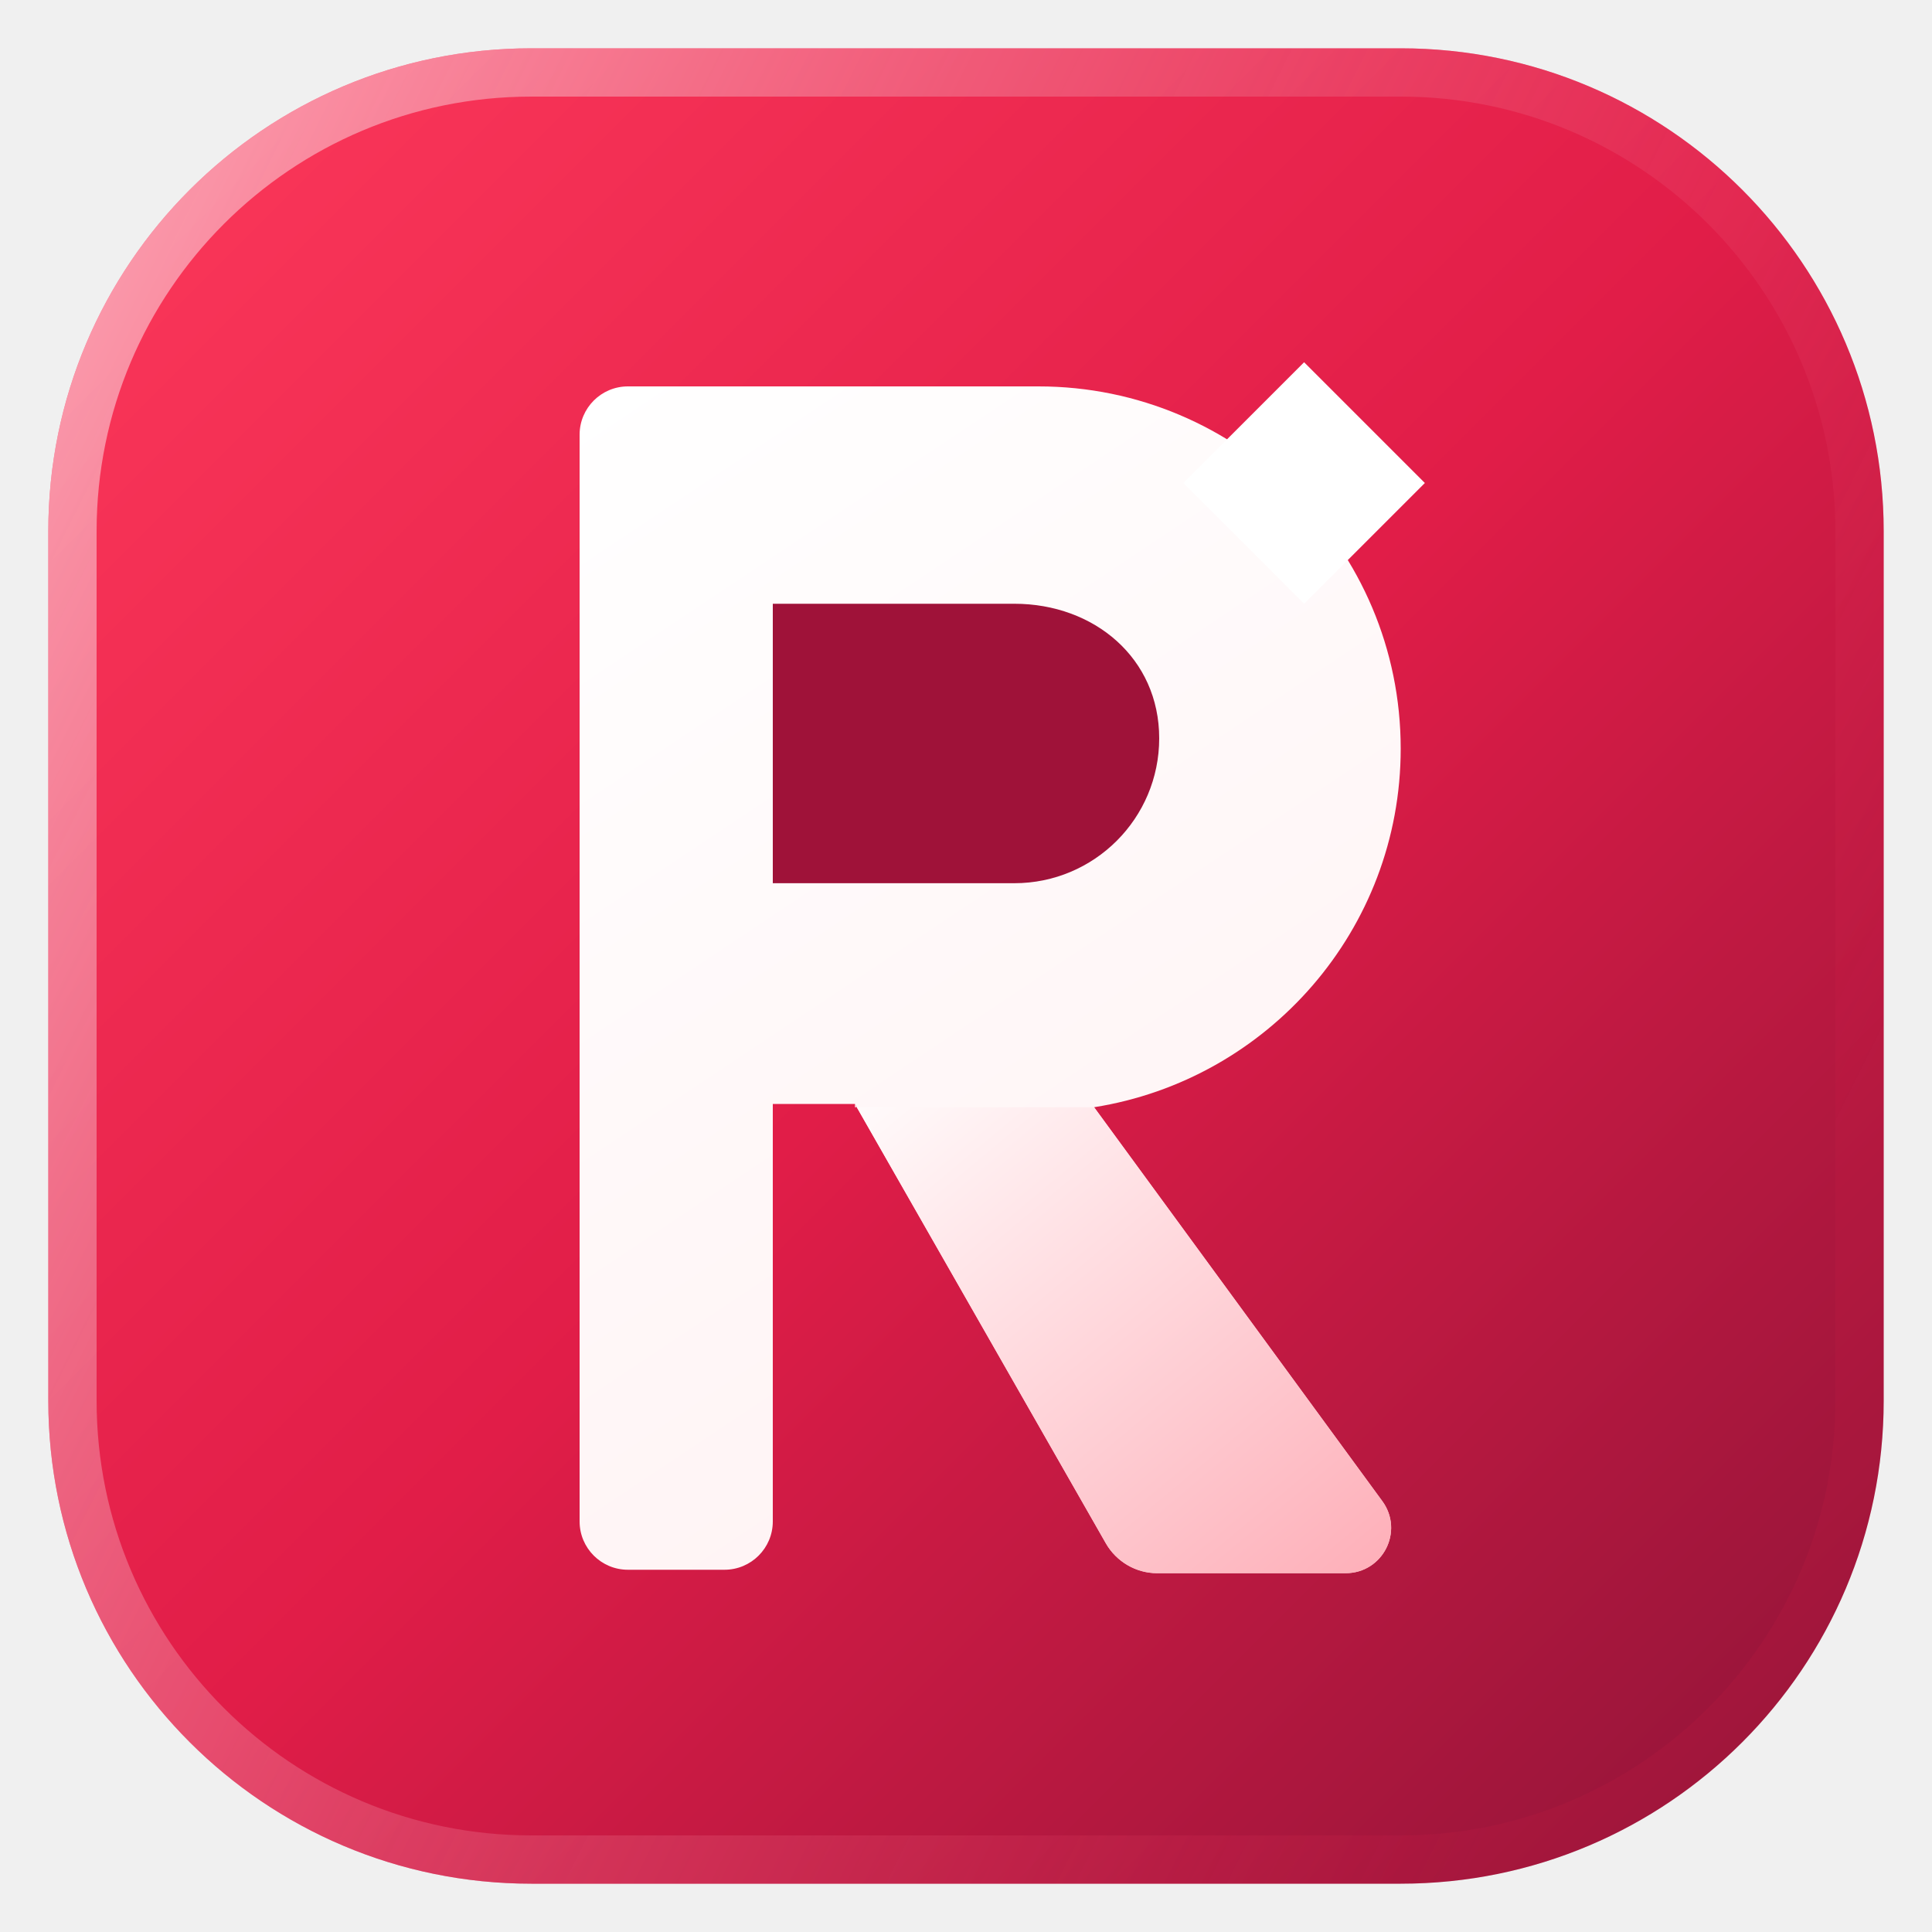
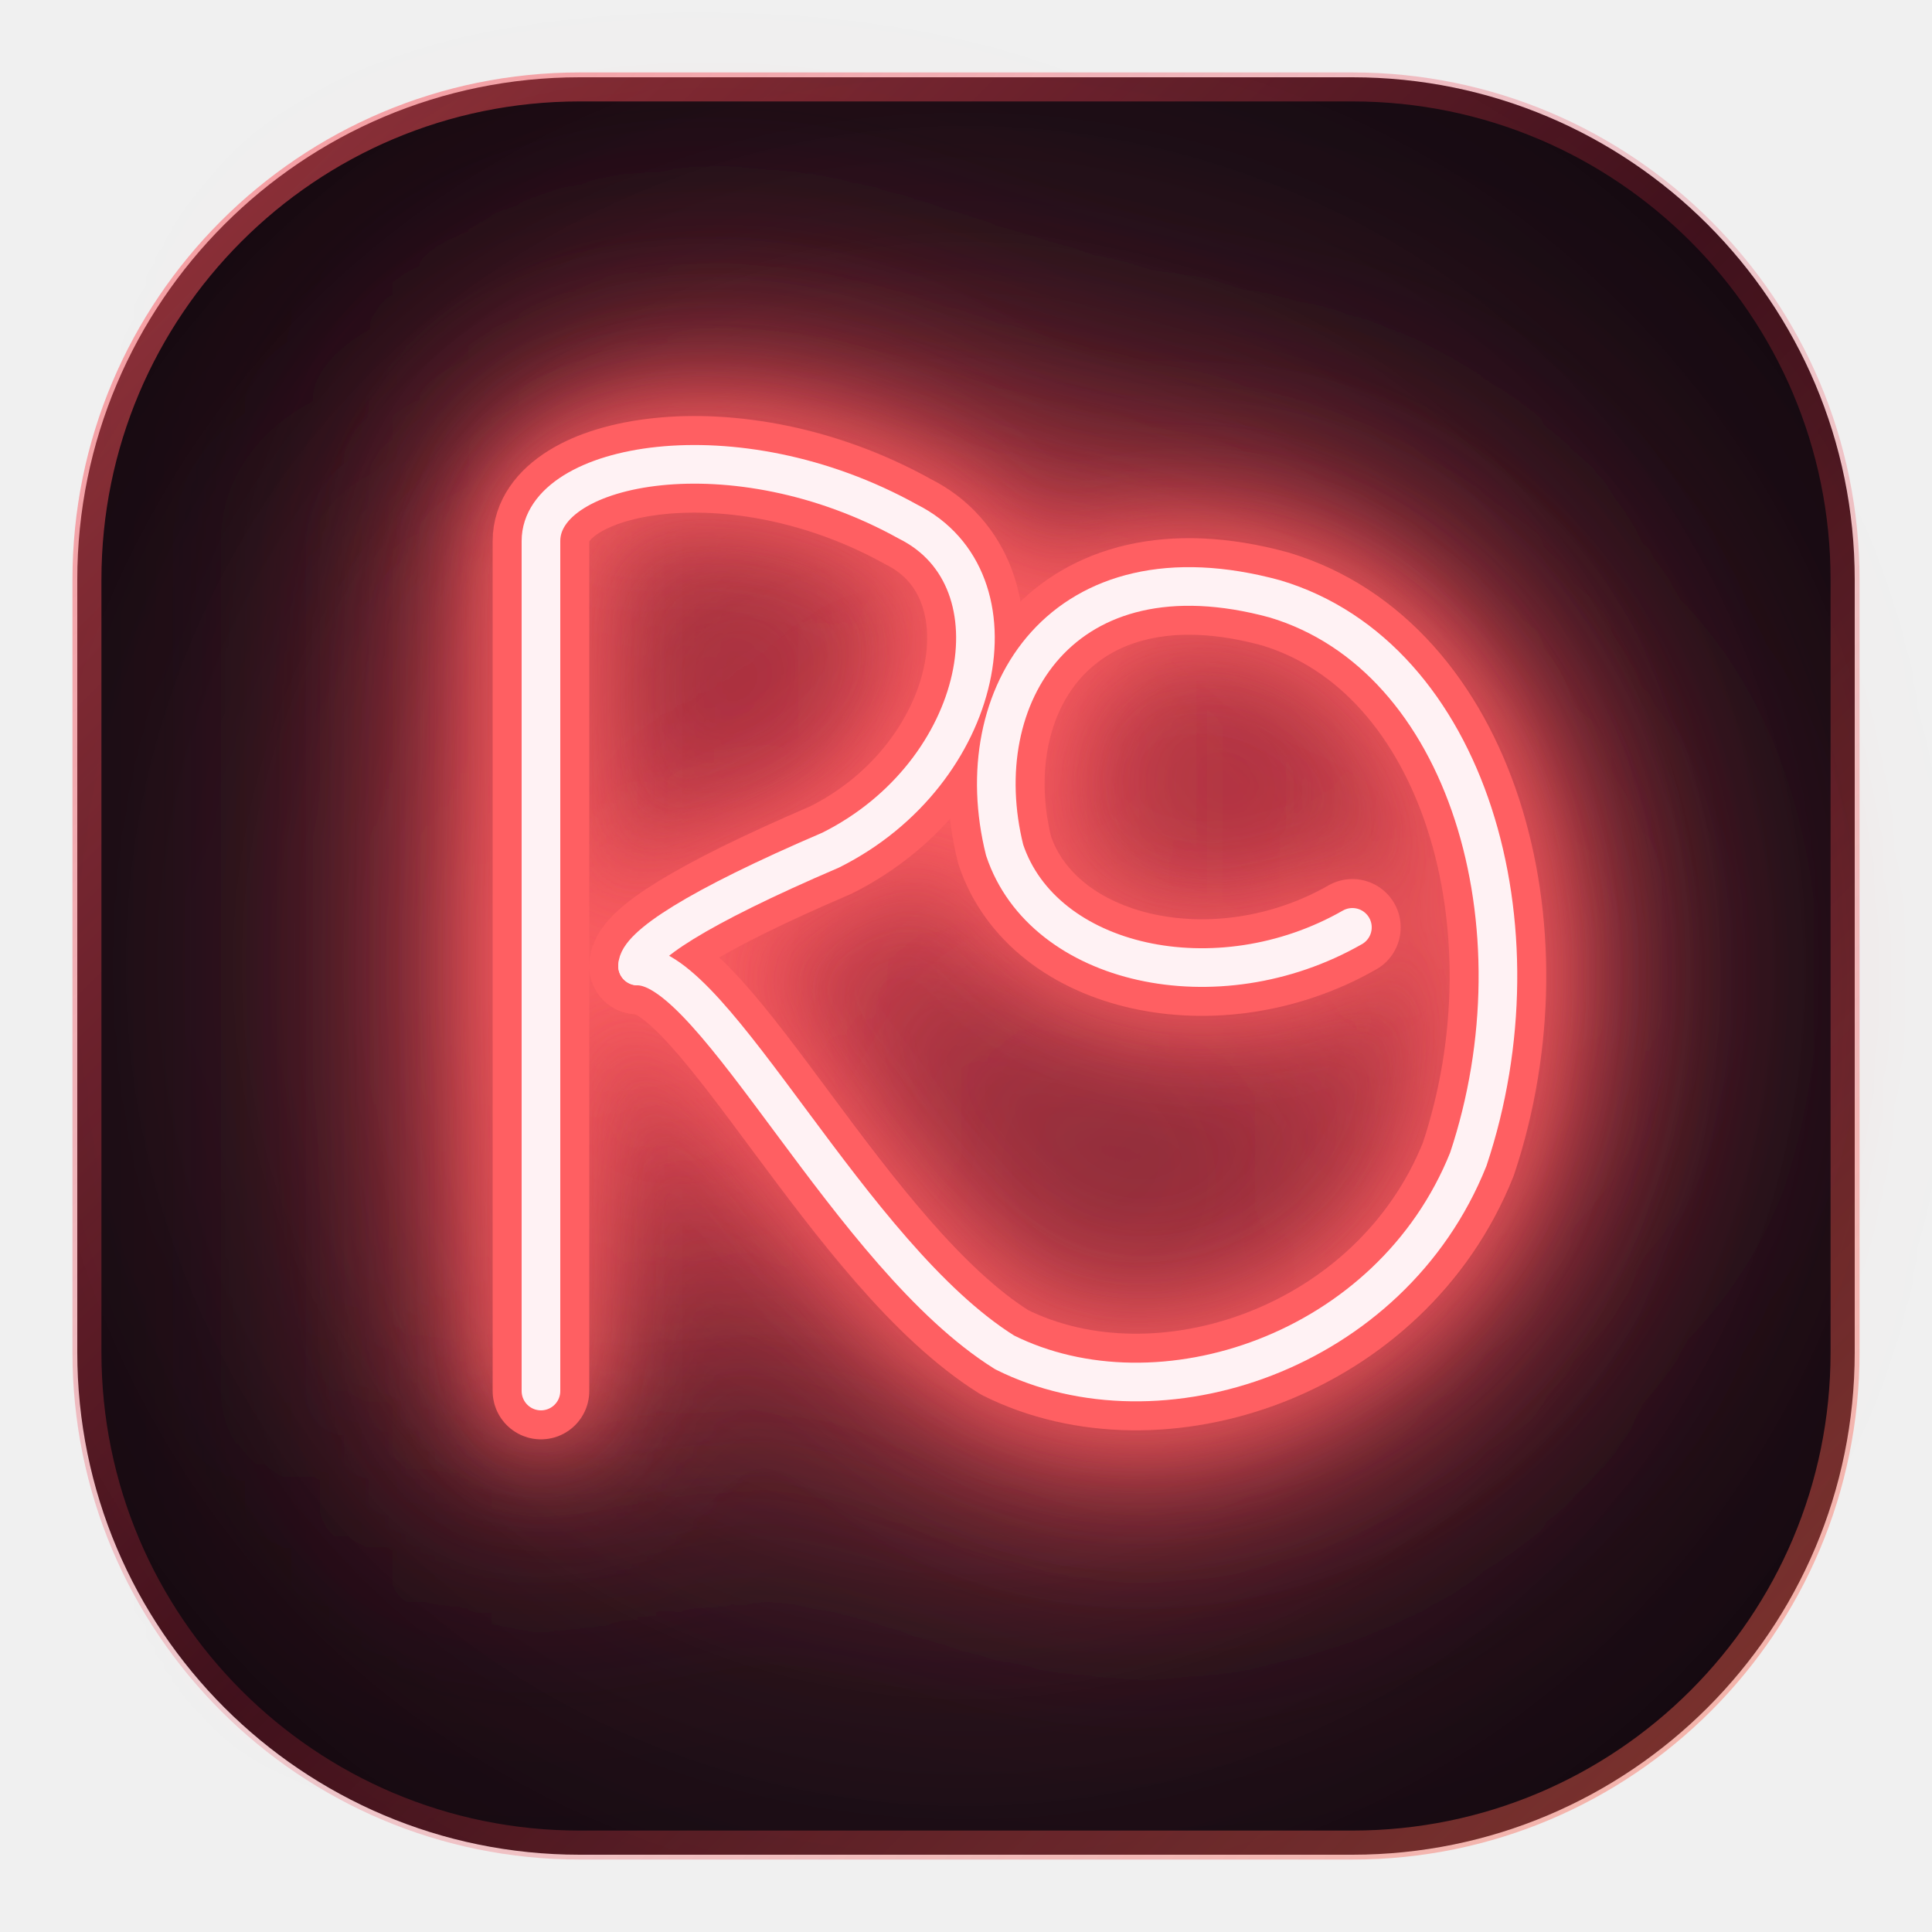
- <svg xmlns="http://www.w3.org/2000/svg" viewBox="0 0 40 40" width="40" height="40" fill="none">
+ <svg xmlns="http://www.w3.org/2000/svg" viewBox="0 0 100 100" width="100" height="100" fill="none">
  <defs>
-     <linearGradient id="rexoneBg" x1="0" y1="0" x2="40" y2="40" gradientUnits="userSpaceOnUse">
-       <stop offset="0%" stop-color="#FF3B5C" />
-       <stop offset="50%" stop-color="#E11D48" />
-       <stop offset="100%" stop-color="#881337" />
+     <radialGradient id="glassBg" cx="50%" cy="50%" r="70%">
+       <stop offset="0%" stop-color="#24101A" stop-opacity="0.95" />
+       <stop offset="70%" stop-color="#160810" stop-opacity="0.98" />
+       <stop offset="100%" stop-color="#0E040A" stop-opacity="1" />
+     </radialGradient>
+     <linearGradient id="neonBorder" x1="0" y1="0" x2="100" y2="100" gradientUnits="userSpaceOnUse">
+       <stop offset="0%" stop-color="#FF5E62" stop-opacity="0.6" />
+       <stop offset="50%" stop-color="#E8334A" stop-opacity="0.2" />
+       <stop offset="100%" stop-color="#FF7556" stop-opacity="0.5" />
    </linearGradient>
-     <linearGradient id="rexoneBorder" x1="0" y1="0" x2="40" y2="20" gradientUnits="userSpaceOnUse">
-       <stop offset="0%" stop-color="#FFFFFF" stop-opacity="0.6" />
-       <stop offset="100%" stop-color="#E11D48" stop-opacity="0.1" />
-     </linearGradient>
-     <linearGradient id="rexoneGlyph" x1="12" y1="8" x2="28" y2="32" gradientUnits="userSpaceOnUse">
-       <stop offset="0%" stop-color="#FFFFFF" />
-       <stop offset="100%" stop-color="#FFF1F2" />
-     </linearGradient>
-     <linearGradient id="rexoneLeg" x1="20" y1="20" x2="30" y2="32" gradientUnits="userSpaceOnUse">
-       <stop offset="0%" stop-color="#FFFFFF" />
-       <stop offset="100%" stop-color="#FDA4AF" />
-     </linearGradient>
+     <filter id="ambientGlow" x="-50%" y="-50%" width="200%" height="200%">
+       <feGaussianBlur stdDeviation="8" result="blur" />
+     </filter>
+     <filter id="neonGlow" x="-30%" y="-30%" width="160%" height="160%">
+       <feGaussianBlur in="SourceGraphic" stdDeviation="2.5" result="blur1" />
+       <feGaussianBlur in="SourceGraphic" stdDeviation="5" result="blur2" />
+       <feMerge>
+         <feMergeNode in="blur2" />
+         <feMergeNode in="blur1" />
+         <feMergeNode in="SourceGraphic" />
+       </feMerge>
+     </filter>
  </defs>
-   <rect x="1" y="1" width="38" height="38" rx="10" fill="url(#rexoneBg)" />
-   <rect x="1.5" y="1.5" width="37" height="37" rx="9.5" stroke="url(#rexoneBorder)" stroke-width="1" />
-   <path d="M12 9C12 8.448 12.448 8 13 8H21.5C25.642 8 29 11.358 29 15.5C29 19.248 26.249 22.354 22.652 22.924L28.619 31.079C29.074 31.701 28.63 32.571 27.86 32.571H23.955C23.519 32.571 23.112 32.332 22.895 31.952L17.7 22.857H16V31.5C16 32.052 15.552 32.5 15 32.5H13C12.448 32.5 12 32.052 12 31.5V9Z" fill="url(#rexoneGlyph)" />
-   <path d="M16 12.5V18.286H21C22.657 18.286 24 16.943 24 15.286C24 13.629 22.657 12.5 21 12.5H16Z" fill="#9F1239" />
-   <path d="M17.7 22.857L22.895 31.952C23.112 32.332 23.519 32.571 23.955 32.571H27.86C28.63 32.571 29.074 31.701 28.619 31.079L22.652 22.924H17.7Z" fill="url(#rexoneLeg)" fill-opacity="0.9" />
-   <polygon points="27,7.5 29.5,10 27,12.5 24.5,10" fill="#FFFFFF" />
+   <rect x="4" y="4" width="92" height="92" rx="26" fill="url(#glassBg)" />
+   <rect x="4.5" y="4.5" width="91" height="91" rx="25.5" stroke="url(#neonBorder)" stroke-width="1.5" />
+   <circle cx="50" cy="50" r="30" fill="#FF5E62" opacity="0.2" filter="url(#ambientGlow)" />
+   <g stroke="#E8334A" stroke-linecap="round" stroke-linejoin="round" opacity="0.75" filter="url(#ambientGlow)">
+     <path d="M 28 72 V 28 C 28 24 38 22 47 27 C 53 30 51 40 43 44 C 36 47 33 49 33 50" stroke-width="10" />
+     <path d="M 33 50 C 37 50 44 65 52 70 C 60 74 72 70 76 60 C 80 48 76 34 66 31 C 55 28 50 36 52 44 C 54 50 63 52 70 48" stroke-width="10" />
+   </g>
+   <g stroke="#FF5E62" stroke-linecap="round" stroke-linejoin="round" filter="url(#neonGlow)">
+     <path d="M 28 72 V 28 C 28 24 38 22 47 27 C 53 30 51 40 43 44 C 36 47 33 49 33 50" stroke-width="5" />
+     <path d="M 33 50 C 37 50 44 65 52 70 C 60 74 72 70 76 60 C 80 48 76 34 66 31 C 55 28 50 36 52 44 C 54 50 63 52 70 48" stroke-width="5" />
+   </g>
+   <g stroke="#FFF2F4" stroke-linecap="round" stroke-linejoin="round">
+     <path d="M 28 72 V 28 C 28 24 38 22 47 27 C 53 30 51 40 43 44 C 36 47 33 49 33 50" stroke-width="2" />
+     <path d="M 33 50 C 37 50 44 65 52 70 C 60 74 72 70 76 60 C 80 48 76 34 66 31 C 55 28 50 36 52 44 C 54 50 63 52 70 48" stroke-width="2" />
+   </g>
</svg>
